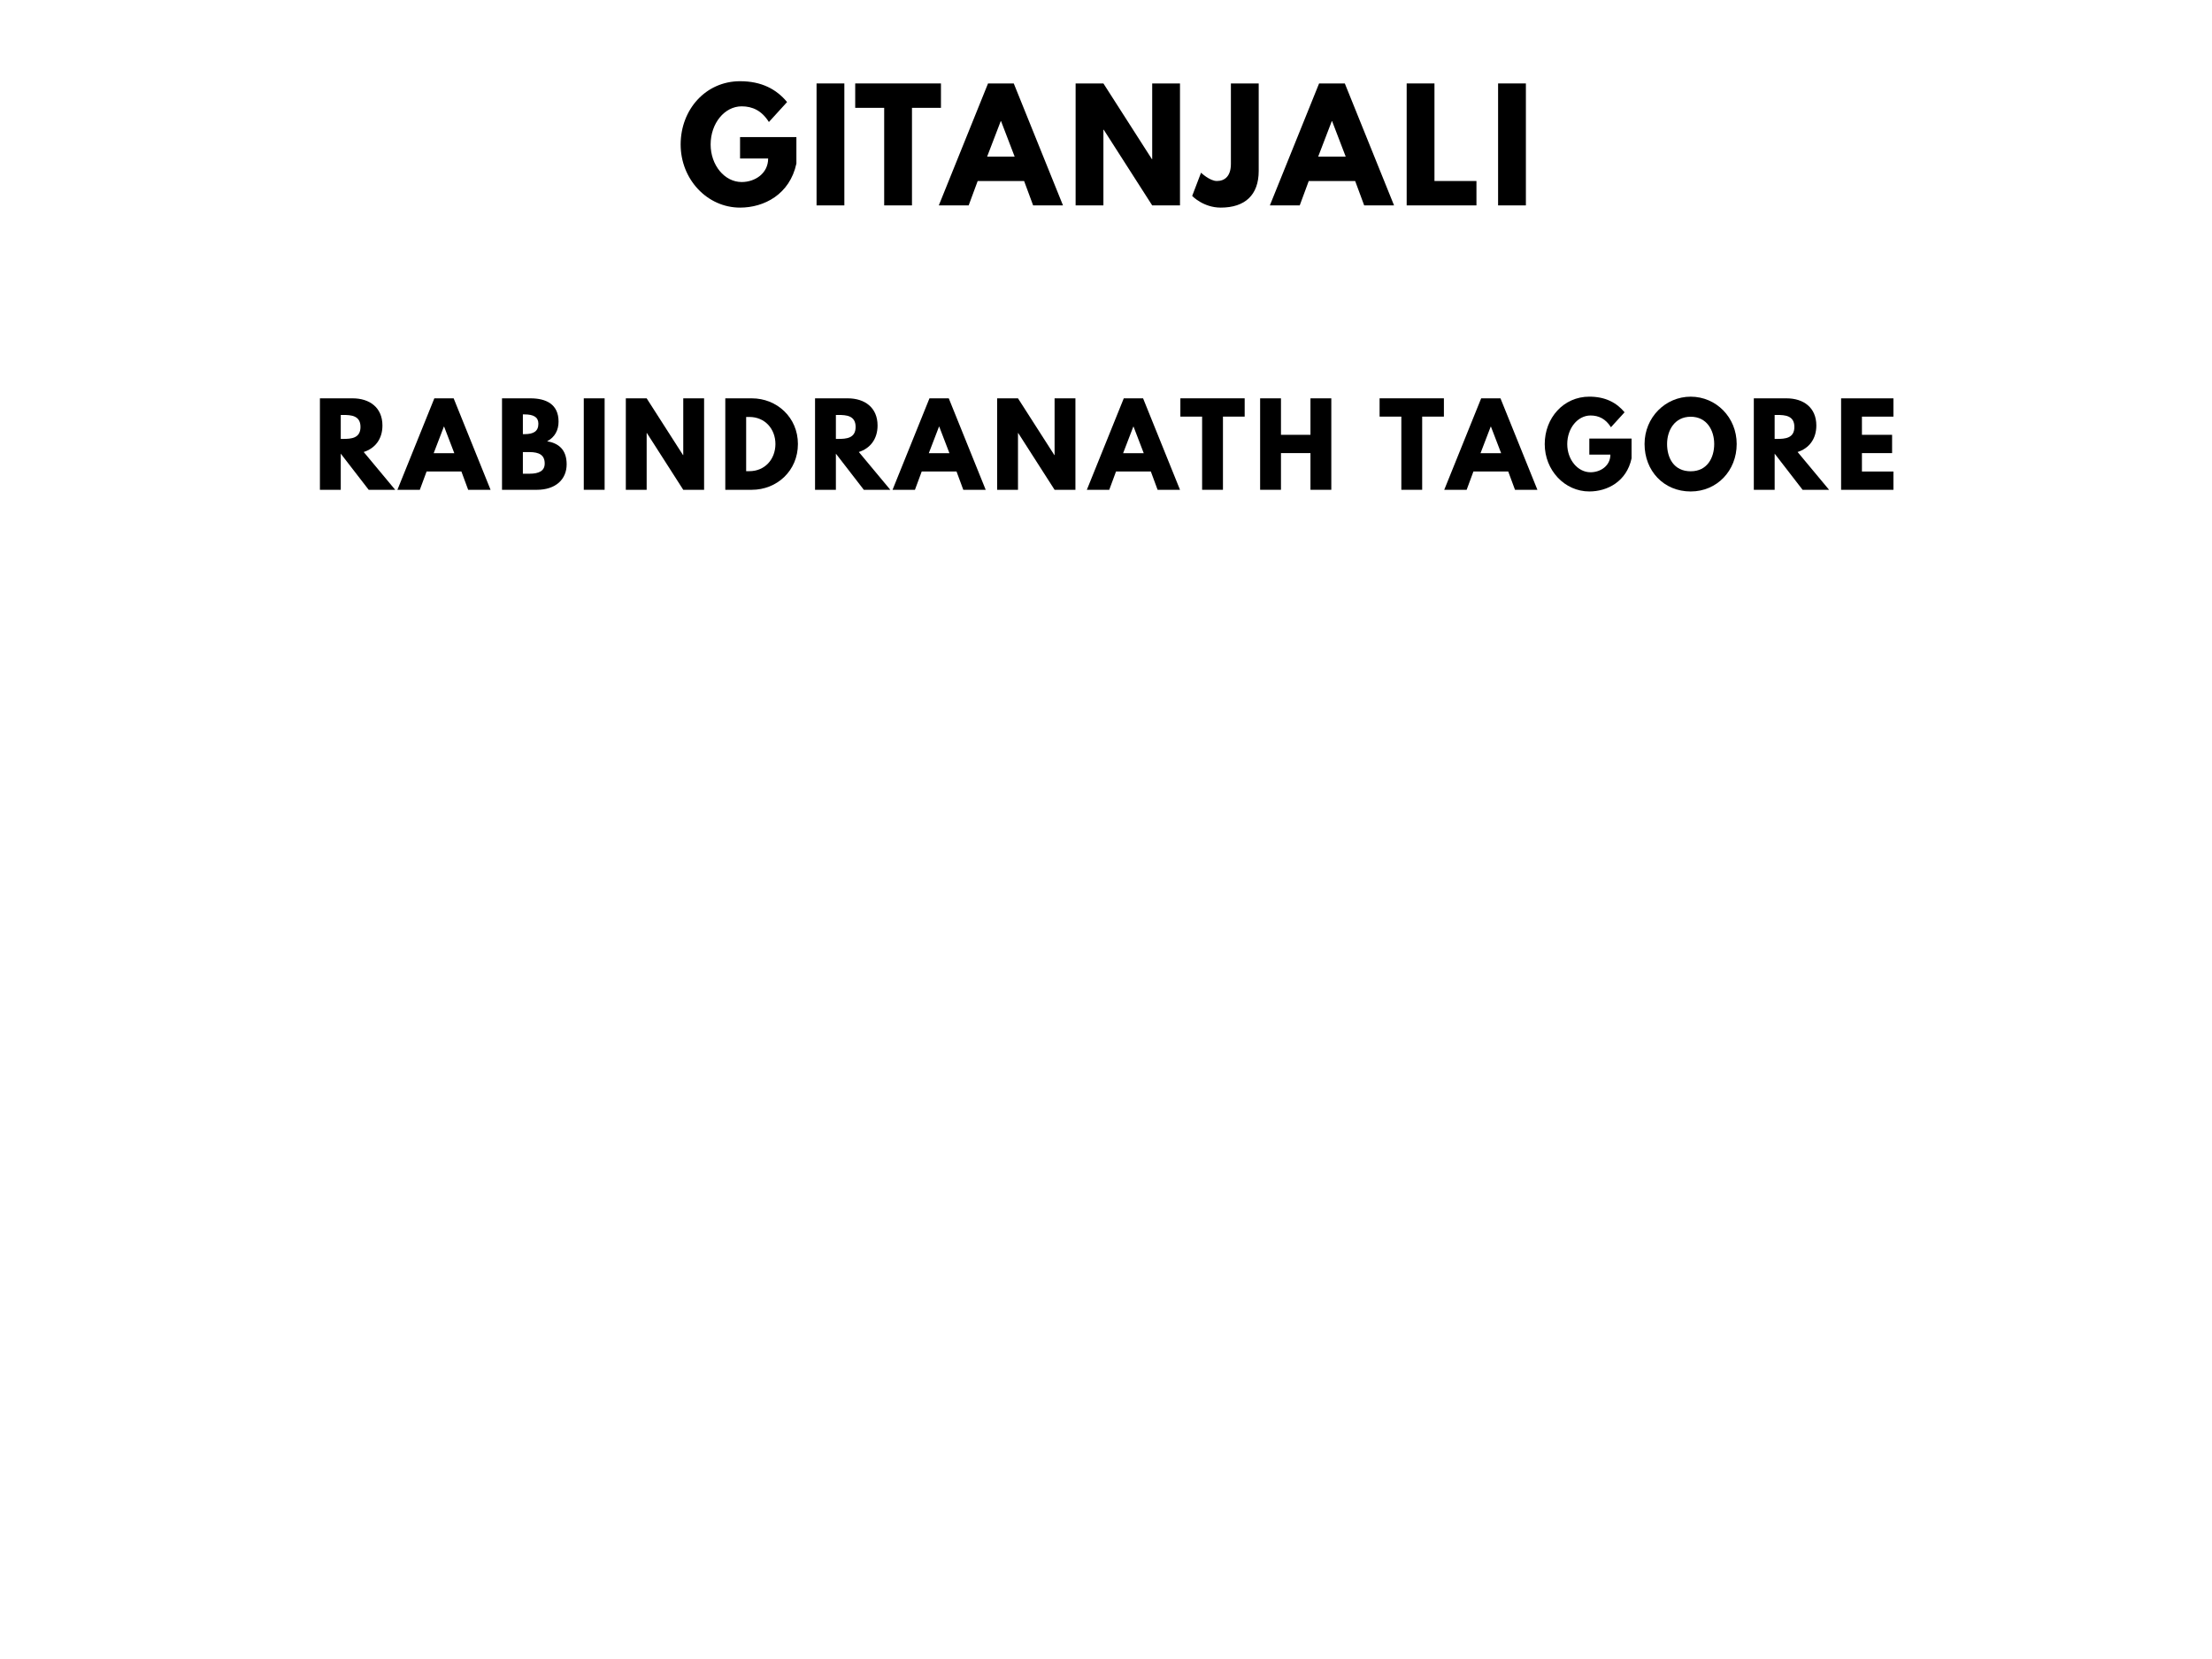
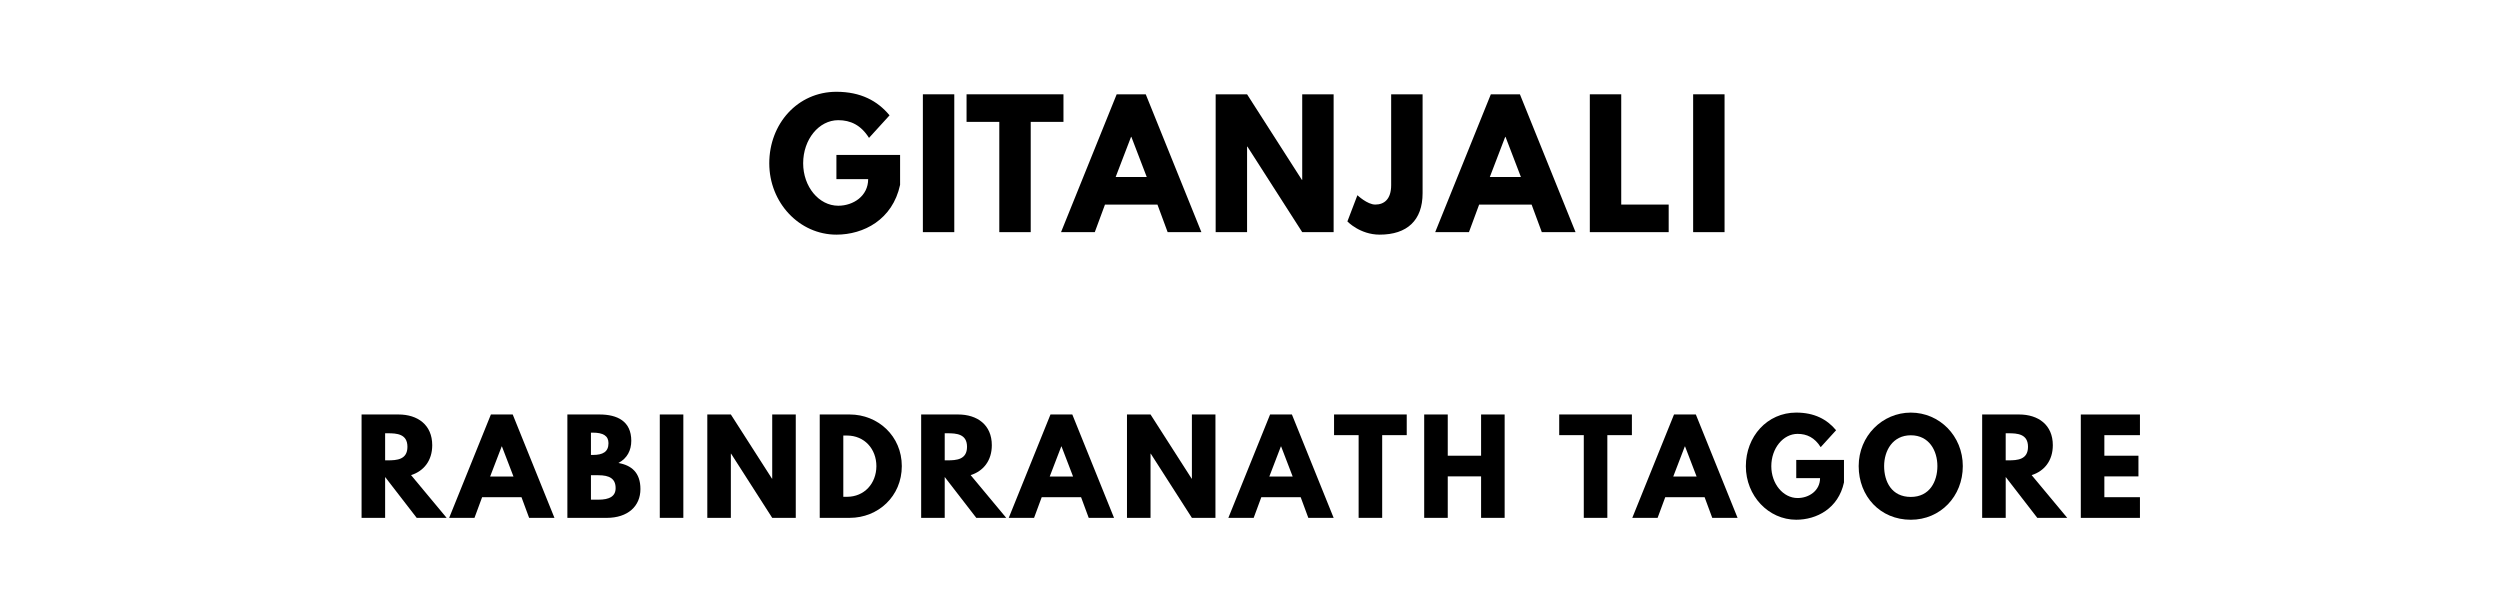
- <svg xmlns="http://www.w3.org/2000/svg" version="1.1" viewBox="0 0 1400 1050">
+ <svg xmlns="http://www.w3.org/2000/svg" version="1.1" viewBox="0 0 1400 340">
  <g aria-label="GITANJALI">
    <path d="M504.05,86.77l0.00,16.75c-4.21,19.56-20.49,27.88-35.65,27.88c-20.77,0.00-37.61-17.87-37.61-39.95c0.00-22.18,15.91-40.05,37.61-40.05c13.57,0.00,23.02,5.05,29.75,13.19l-11.51,12.63c-4.49-7.20-10.39-9.92-17.22-9.92c-10.85,0.00-19.65,10.76-19.65,24.14c0.00,13.10,8.80,23.77,19.65,23.77c8.42,0.00,16.75-5.43,16.75-14.88l-17.78,0.00l0.00-13.57l35.65,0.00z" />
    <path d="M534.40,52.81l0.00,77.19l-17.59,0.00l0.00-77.19l17.59,0.00z" />
    <path d="M541.27,68.25l0.00-15.44l54.27,0.00l0.00,15.44l-18.34,0.00l0.00,61.75l-17.59,0.00l0.00-61.75l-18.34,0.00z" />
    <path d="M641.62,52.81l31.16,77.19l-18.90,0.00l-5.71-15.44l-29.38,0.00l-5.71,15.44l-18.90,0.00l31.16-77.19l16.28,0.00z  M642.18,99.12l-8.61-22.46l-0.19,0.00l-8.61,22.46l17.40,0.00z" />
    <path d="M698.36,82.09l0.00,47.91l-17.59,0.00l0.00-77.19l17.59,0.00l30.69,47.91l0.19,0.00l0.00-47.91l17.59,0.00l0.00,77.19l-17.59,0.00l-30.69-47.91l-0.19,0.00z" />
    <path d="M796.65,52.81l0.00,55.39c0.00,15.16-8.61,23.20-24.05,23.20c-11.04,0.00-18.06-7.39-18.06-7.39l5.61-14.69s5.52,5.24,10.01,5.24c5.05,0.00,8.89-3.09,8.89-10.85l0.00-50.90l17.59,0.00z" />
    <path d="M851.15,52.81l31.16,77.19l-18.90,0.00l-5.71-15.44l-29.38,0.00l-5.71,15.44l-18.90,0.00l31.16-77.19l16.28,0.00z  M851.71,99.12l-8.61-22.46l-0.19,0.00l-8.61,22.46l17.40,0.00z" />
    <path d="M907.89,52.81l0.00,61.75l26.57,0.00l0.00,15.44l-44.16,0.00l0.00-77.19l17.59,0.00z" />
    <path d="M965.75,52.81l0.00,77.19l-17.59,0.00l0.00-77.19l17.59,0.00z" />
  </g>
  <g aria-label="RABINDRANATH TAGORE">
-     <path d="M202.47,252.11l20.70,0.00c10.74,0.00,18.88,5.82,18.88,17.19c0.00,8.70-4.77,14.53-11.86,16.77l19.93,23.93l-16.77,0.00l-17.68-22.88l0.00,22.88l-13.19,0.00l0.00-57.89z  M215.67,277.79l1.54,0.00c4.98,0.00,10.95-0.35,10.95-7.58s-5.96-7.58-10.95-7.58l-1.54,0.00l0.00,15.16z" />
-     <path d="M287.12,252.11l23.37,57.89l-14.18,0.00l-4.28-11.58l-22.04,0.00l-4.28,11.58l-14.18,0.00l23.37-57.89l12.21,0.00z  M287.54,286.84l-6.46-16.84l-0.14,0.00l-6.46,16.84l13.05,0.00z" />
-     <path d="M317.74,252.11l17.96,0.00c9.96,0.00,17.82,3.72,17.82,14.74c0.00,5.33-2.32,9.89-7.23,12.42c7.23,1.26,12.35,5.26,12.35,14.60c0.00,9.54-6.95,16.14-18.95,16.14l-21.96,0.00l0.00-57.89z  M330.93,274.77l1.05,0.00c5.68,0.00,8.77-1.75,8.77-6.60c0.00-4.14-3.02-5.89-8.77-5.89l-1.05,0.00l0.00,12.49z  M330.93,299.82l4.14,0.00c6.25,0.00,9.68-1.89,9.68-6.46c0.00-5.33-3.44-7.23-9.68-7.23l-4.14,0.00l0.00,13.68z" />
-     <path d="M382.67,252.11l0.00,57.89l-13.19,0.00l0.00-57.89l13.19,0.00z" />
-     <path d="M409.28,274.07l0.00,35.93l-13.19,0.00l0.00-57.89l13.19,0.00l23.02,35.93l0.14,0.00l0.00-35.93l13.19,0.00l0.00,57.89l-13.19,0.00l-23.02-35.93l-0.14,0.00z" />
-     <path d="M459.05,252.11l16.77,0.00c15.86,0.00,29.19,12.07,29.19,28.91c0.00,16.91-13.26,28.98-29.19,28.98l-16.77,0.00l0.00-57.89z  M472.25,298.21l2.04,0.00c9.75,0.00,16.42-7.44,16.49-17.12c0.00-9.68-6.67-17.19-16.49-17.19l-2.04,0.00l0.00,34.32z" />
-     <path d="M515.84,252.11l20.70,0.00c10.74,0.00,18.88,5.82,18.88,17.19c0.00,8.70-4.77,14.53-11.86,16.77l19.93,23.93l-16.77,0.00l-17.68-22.88l0.00,22.88l-13.19,0.00l0.00-57.89z  M529.04,277.79l1.54,0.00c4.98,0.00,10.95-0.35,10.95-7.58s-5.96-7.58-10.95-7.58l-1.54,0.00l0.00,15.16z" />
-     <path d="M600.49,252.11l23.37,57.89l-14.18,0.00l-4.28-11.58l-22.04,0.00l-4.28,11.58l-14.18,0.00l23.37-57.89l12.21,0.00z  M600.91,286.84l-6.46-16.84l-0.14,0.00l-6.46,16.84l13.05,0.00z" />
-     <path d="M644.30,274.07l0.00,35.93l-13.19,0.00l0.00-57.89l13.19,0.00l23.02,35.93l0.14,0.00l0.00-35.93l13.19,0.00l0.00,57.89l-13.19,0.00l-23.02-35.93l-0.14,0.00z" />
-     <path d="M723.47,252.11l23.37,57.89l-14.18,0.00l-4.28-11.58l-22.04,0.00l-4.28,11.58l-14.18,0.00l23.37-57.89l12.21,0.00z  M723.89,286.84l-6.46-16.84l-0.14,0.00l-6.46,16.84l13.05,0.00z" />
-     <path d="M747.07,263.68l0.00-11.58l40.70,0.00l0.00,11.58l-13.75,0.00l0.00,46.32l-13.19,0.00l0.00-46.32l-13.75,0.00z" />
-     <path d="M810.74,286.77l0.00,23.23l-13.19,0.00l0.00-57.89l13.19,0.00l0.00,23.09l18.67,0.00l0.00-23.09l13.19,0.00l0.00,57.89l-13.19,0.00l0.00-23.23l-18.67,0.00z" />
-     <path d="M873.16,263.68l0.00-11.58l40.70,0.00l0.00,11.58l-13.75,0.00l0.00,46.32l-13.19,0.00l0.00-46.32l-13.75,0.00z" />
-     <path d="M949.67,252.11l23.37,57.89l-14.18,0.00l-4.28-11.58l-22.04,0.00l-4.28,11.58l-14.18,0.00l23.37-57.89l12.21,0.00z  M950.09,286.84l-6.46-16.84l-0.14,0.00l-6.46,16.84l13.05,0.00z" />
-     <path d="M1032.63,277.58l0.00,12.56c-3.16,14.67-15.37,20.91-26.74,20.91c-15.58,0.00-28.21-13.40-28.21-29.96c0.00-16.63,11.93-30.04,28.21-30.04c10.18,0.00,17.26,3.79,22.32,9.89l-8.63,9.47c-3.37-5.40-7.79-7.44-12.91-7.44c-8.14,0.00-14.74,8.07-14.74,18.11c0.00,9.82,6.60,17.82,14.74,17.82c6.32,0.00,12.56-4.07,12.56-11.16l-13.33,0.00l0.00-10.18l26.74,0.00z" />
-     <path d="M1040.86,281.02c0.00-16.91,13.26-29.96,29.19-29.96c16.07,0.00,29.12,13.05,29.12,29.96s-12.49,30.04-29.12,30.04c-17.12,0.00-29.19-13.12-29.19-30.04z  M1055.11,281.02c0.00,8.63,4.14,17.26,14.95,17.26c10.53,0.00,14.88-8.63,14.88-17.26s-4.63-17.26-14.88-17.26c-10.18,0.00-14.95,8.63-14.95,17.26z" />
-     <path d="M1110.00,252.11l20.70,0.00c10.74,0.00,18.88,5.82,18.88,17.19c0.00,8.70-4.77,14.53-11.86,16.77l19.93,23.93l-16.77,0.00l-17.68-22.88l0.00,22.88l-13.19,0.00l0.00-57.89z  M1123.19,277.79l1.54,0.00c4.98,0.00,10.95-0.35,10.95-7.58s-5.96-7.58-10.95-7.58l-1.54,0.00l0.00,15.16z" />
-     <path d="M1198.37,252.11l0.00,11.58l-19.93,0.00l0.00,11.51l19.09,0.00l0.00,11.58l-19.09,0.00l0.00,11.65l19.93,0.00l0.00,11.58l-33.12,0.00l0.00-57.89l33.12,0.00z" />
+     <path d="M202.47,232.11l20.70,0.00c10.74,0.00,18.88,5.82,18.88,17.19c0.00,8.70-4.77,14.53-11.86,16.77l19.93,23.93l-16.77,0.00l-17.68-22.88l0.00,22.88l-13.19,0.00l0.00-57.89z  M215.67,257.79l1.54,0.00c4.98,0.00,10.95-0.35,10.95-7.58s-5.96-7.58-10.95-7.58l-1.54,0.00l0.00,15.16z" />
+     <path d="M287.12,232.11l23.37,57.89l-14.18,0.00l-4.28-11.58l-22.04,0.00l-4.28,11.58l-14.18,0.00l23.37-57.89l12.21,0.00z  M287.54,266.84l-6.46-16.84l-0.14,0.00l-6.46,16.84l13.05,0.00z" />
+     <path d="M317.74,232.11l17.96,0.00c9.96,0.00,17.82,3.72,17.82,14.74c0.00,5.33-2.32,9.89-7.23,12.42c7.23,1.26,12.35,5.26,12.35,14.60c0.00,9.54-6.95,16.14-18.95,16.14l-21.96,0.00l0.00-57.89z  M330.93,254.77l1.05,0.00c5.68,0.00,8.77-1.75,8.77-6.60c0.00-4.14-3.02-5.89-8.77-5.89l-1.05,0.00l0.00,12.49z  M330.93,279.82l4.14,0.00c6.25,0.00,9.68-1.89,9.68-6.46c0.00-5.33-3.44-7.23-9.68-7.23l-4.14,0.00l0.00,13.68z" />
+     <path d="M382.67,232.11l0.00,57.89l-13.19,0.00l0.00-57.89l13.19,0.00z" />
+     <path d="M409.28,254.07l0.00,35.93l-13.19,0.00l0.00-57.89l13.19,0.00l23.02,35.93l0.14,0.00l0.00-35.93l13.19,0.00l0.00,57.89l-13.19,0.00l-23.02-35.93l-0.14,0.00z" />
+     <path d="M459.05,232.11l16.77,0.00c15.86,0.00,29.19,12.07,29.19,28.91c0.00,16.91-13.26,28.98-29.19,28.98l-16.77,0.00l0.00-57.89z  M472.25,278.21l2.04,0.00c9.75,0.00,16.42-7.44,16.49-17.12c0.00-9.68-6.67-17.19-16.49-17.19l-2.04,0.00l0.00,34.32z" />
+     <path d="M515.84,232.11l20.70,0.00c10.74,0.00,18.88,5.82,18.88,17.19c0.00,8.70-4.77,14.53-11.86,16.77l19.93,23.93l-16.77,0.00l-17.68-22.88l0.00,22.88l-13.19,0.00l0.00-57.89z  M529.04,257.79l1.54,0.00c4.98,0.00,10.95-0.35,10.95-7.58s-5.96-7.58-10.95-7.58l-1.54,0.00l0.00,15.16z" />
+     <path d="M600.49,232.11l23.37,57.89l-14.18,0.00l-4.28-11.58l-22.04,0.00l-4.28,11.58l-14.18,0.00l23.37-57.89l12.21,0.00z  M600.91,266.84l-6.46-16.84l-0.14,0.00l-6.46,16.84l13.05,0.00z" />
+     <path d="M644.30,254.07l0.00,35.93l-13.19,0.00l0.00-57.89l13.19,0.00l23.02,35.93l0.14,0.00l0.00-35.93l13.19,0.00l0.00,57.89l-13.19,0.00l-23.02-35.93l-0.14,0.00z" />
+     <path d="M723.47,232.11l23.37,57.89l-14.18,0.00l-4.28-11.58l-22.04,0.00l-4.28,11.58l-14.18,0.00l23.37-57.89l12.21,0.00z  M723.89,266.84l-6.46-16.84l-0.14,0.00l-6.46,16.84l13.05,0.00z" />
+     <path d="M747.07,243.68l0.00-11.58l40.70,0.00l0.00,11.58l-13.75,0.00l0.00,46.32l-13.19,0.00l0.00-46.32l-13.75,0.00z" />
+     <path d="M810.74,266.77l0.00,23.23l-13.19,0.00l0.00-57.89l13.19,0.00l0.00,23.09l18.67,0.00l0.00-23.09l13.19,0.00l0.00,57.89l-13.19,0.00l0.00-23.23l-18.67,0.00z" />
+     <path d="M873.16,243.68l0.00-11.58l40.70,0.00l0.00,11.58l-13.75,0.00l0.00,46.32l-13.19,0.00l0.00-46.32l-13.75,0.00z" />
+     <path d="M949.67,232.11l23.37,57.89l-14.18,0.00l-4.28-11.58l-22.04,0.00l-4.28,11.58l-14.18,0.00l23.37-57.89l12.21,0.00z  M950.09,266.84l-6.46-16.84l-0.14,0.00l-6.46,16.84l13.05,0.00z" />
+     <path d="M1032.63,257.58l0.00,12.56c-3.16,14.67-15.37,20.91-26.74,20.91c-15.58,0.00-28.21-13.40-28.21-29.96c0.00-16.63,11.93-30.04,28.21-30.04c10.18,0.00,17.26,3.79,22.32,9.89l-8.63,9.47c-3.37-5.40-7.79-7.44-12.91-7.44c-8.14,0.00-14.74,8.07-14.74,18.11c0.00,9.82,6.60,17.82,14.74,17.82c6.32,0.00,12.56-4.07,12.56-11.16l-13.33,0.00l0.00-10.18l26.74,0.00z" />
+     <path d="M1040.86,261.02c0.00-16.91,13.26-29.96,29.19-29.96c16.07,0.00,29.12,13.05,29.12,29.96s-12.49,30.04-29.12,30.04c-17.12,0.00-29.19-13.12-29.19-30.04z  M1055.11,261.02c0.00,8.63,4.14,17.26,14.95,17.26c10.53,0.00,14.88-8.63,14.88-17.26s-4.63-17.26-14.88-17.26c-10.18,0.00-14.95,8.63-14.95,17.26z" />
+     <path d="M1110.00,232.11l20.70,0.00c10.74,0.00,18.88,5.82,18.88,17.19c0.00,8.70-4.77,14.53-11.86,16.77l19.93,23.93l-16.77,0.00l-17.68-22.88l0.00,22.88l-13.19,0.00l0.00-57.89z  M1123.19,257.79l1.54,0.00c4.98,0.00,10.95-0.35,10.95-7.58s-5.96-7.58-10.95-7.58l-1.54,0.00l0.00,15.16z" />
+     <path d="M1198.37,232.11l0.00,11.58l-19.93,0.00l0.00,11.51l19.09,0.00l0.00,11.58l-19.09,0.00l0.00,11.65l19.93,0.00l0.00,11.58l-33.12,0.00l0.00-57.89l33.12,0.00z" />
  </g>
</svg>
